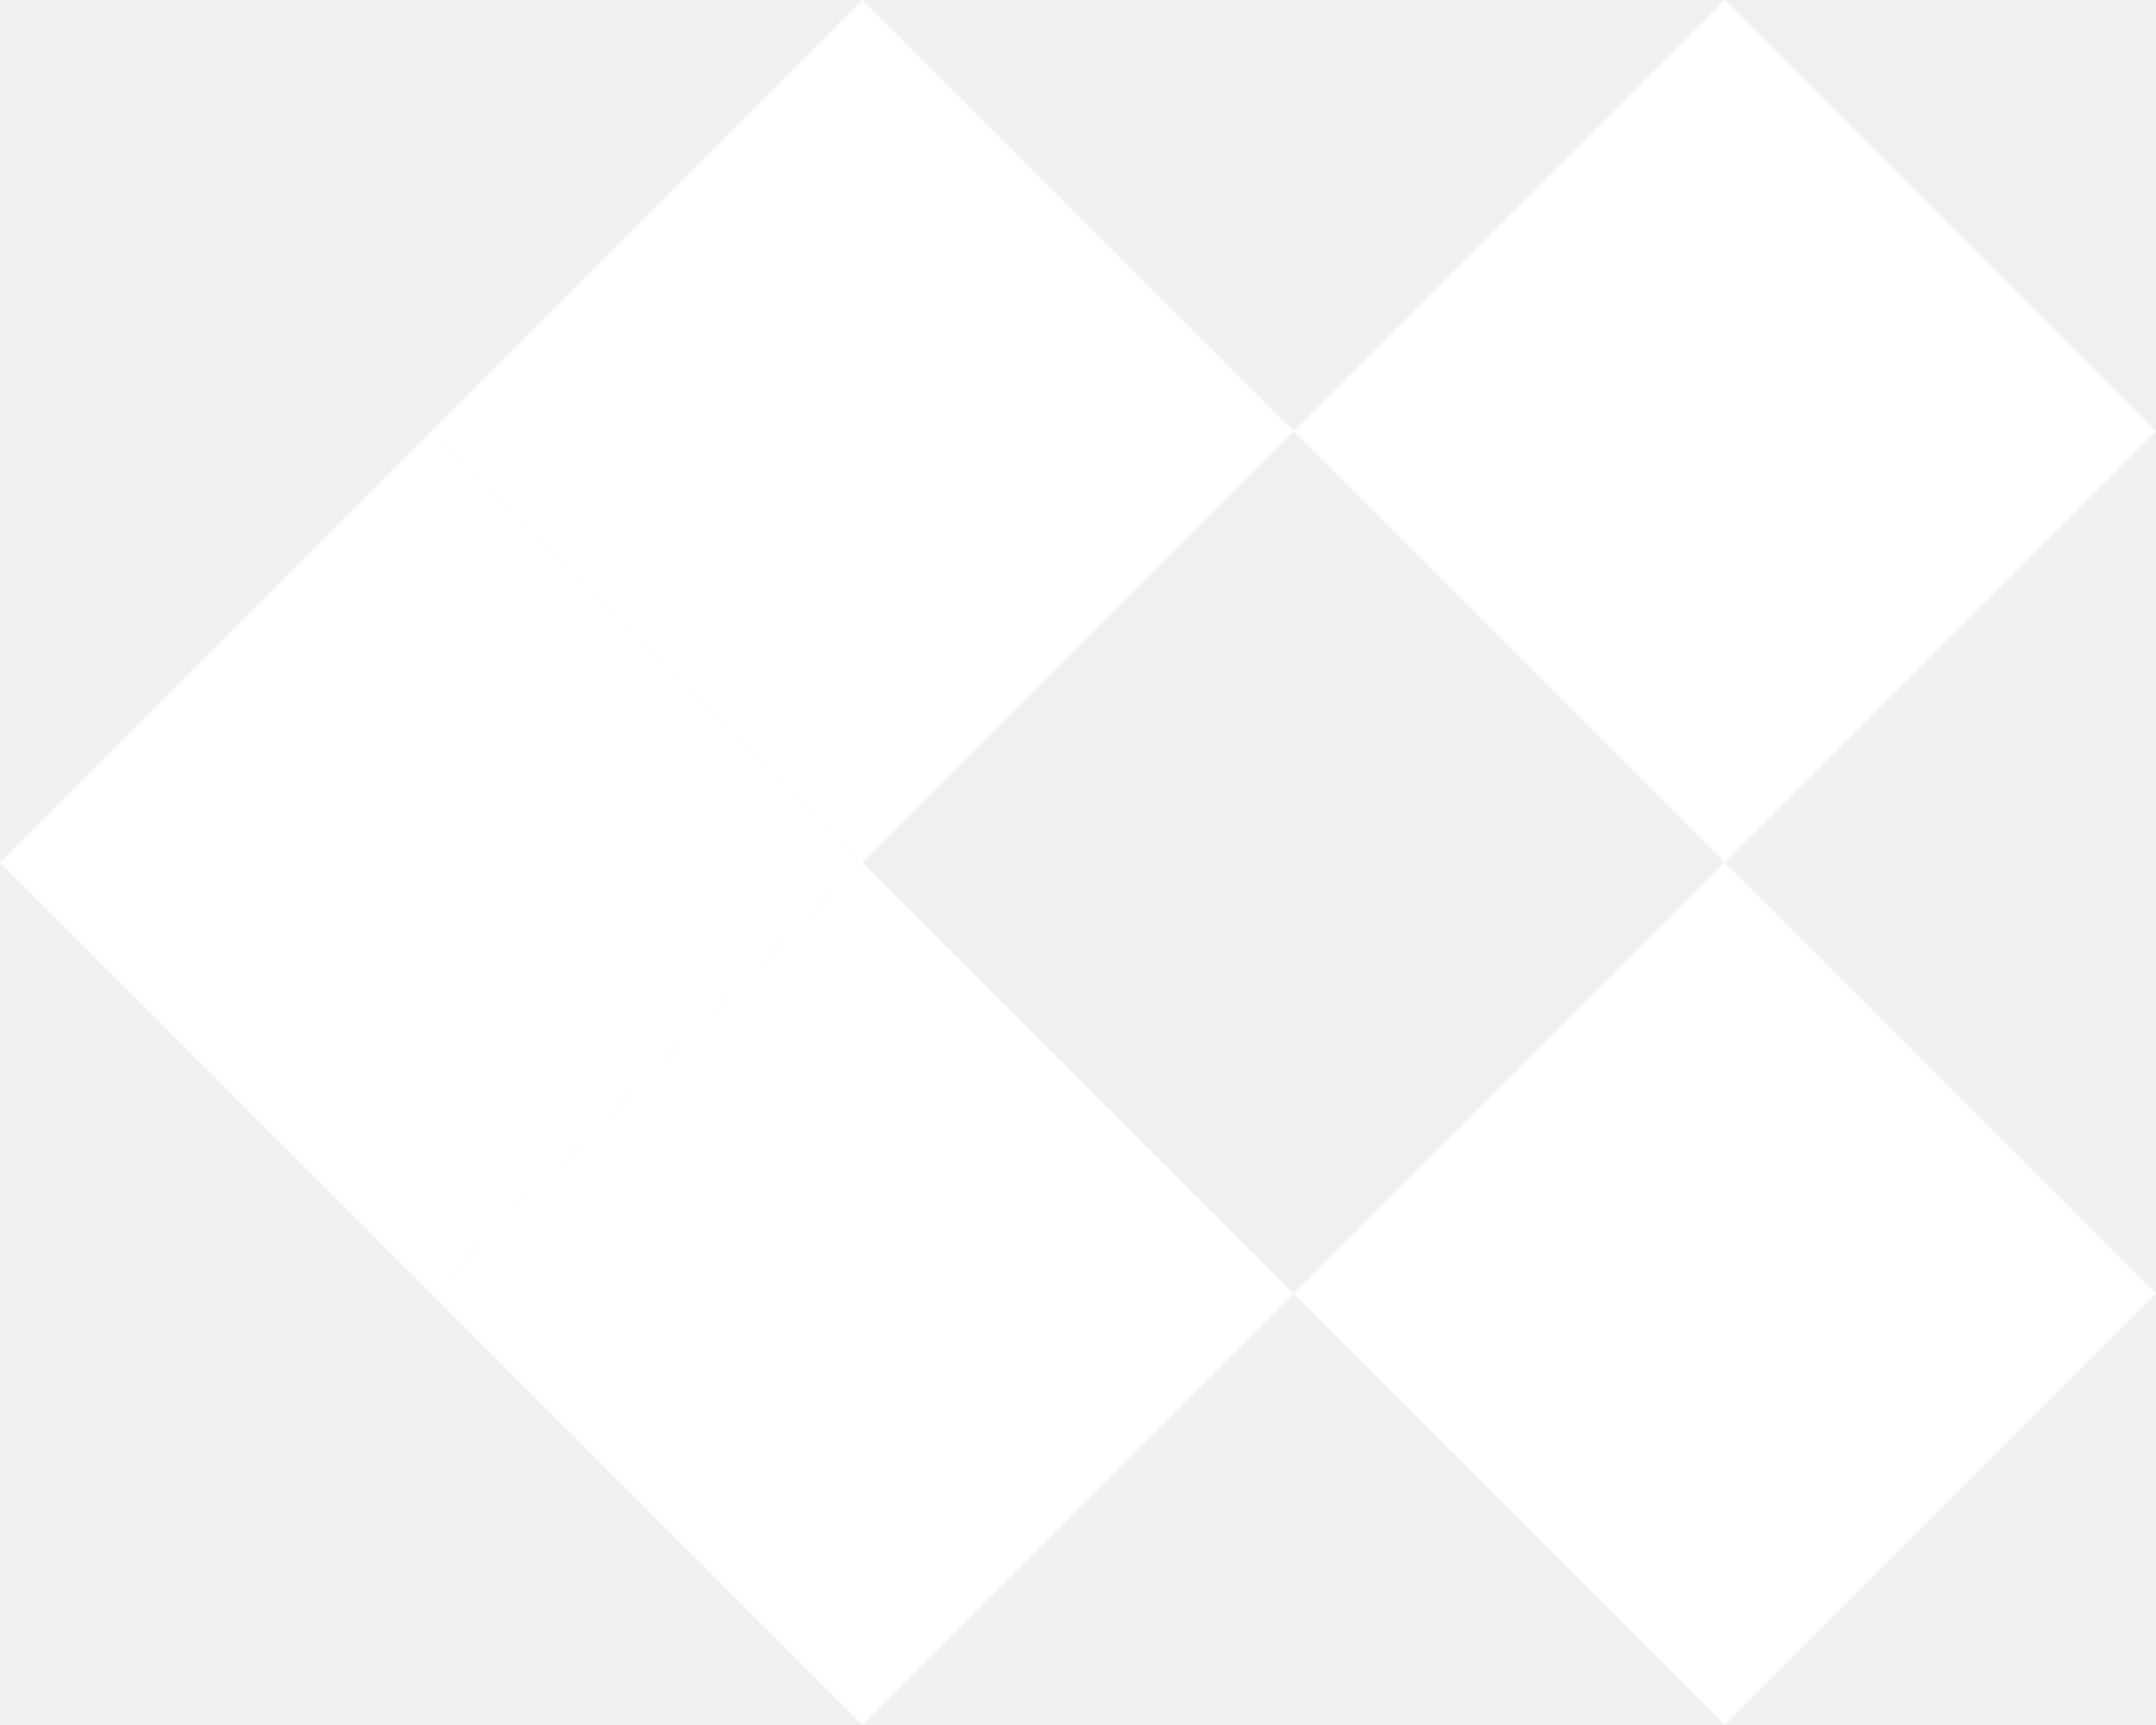
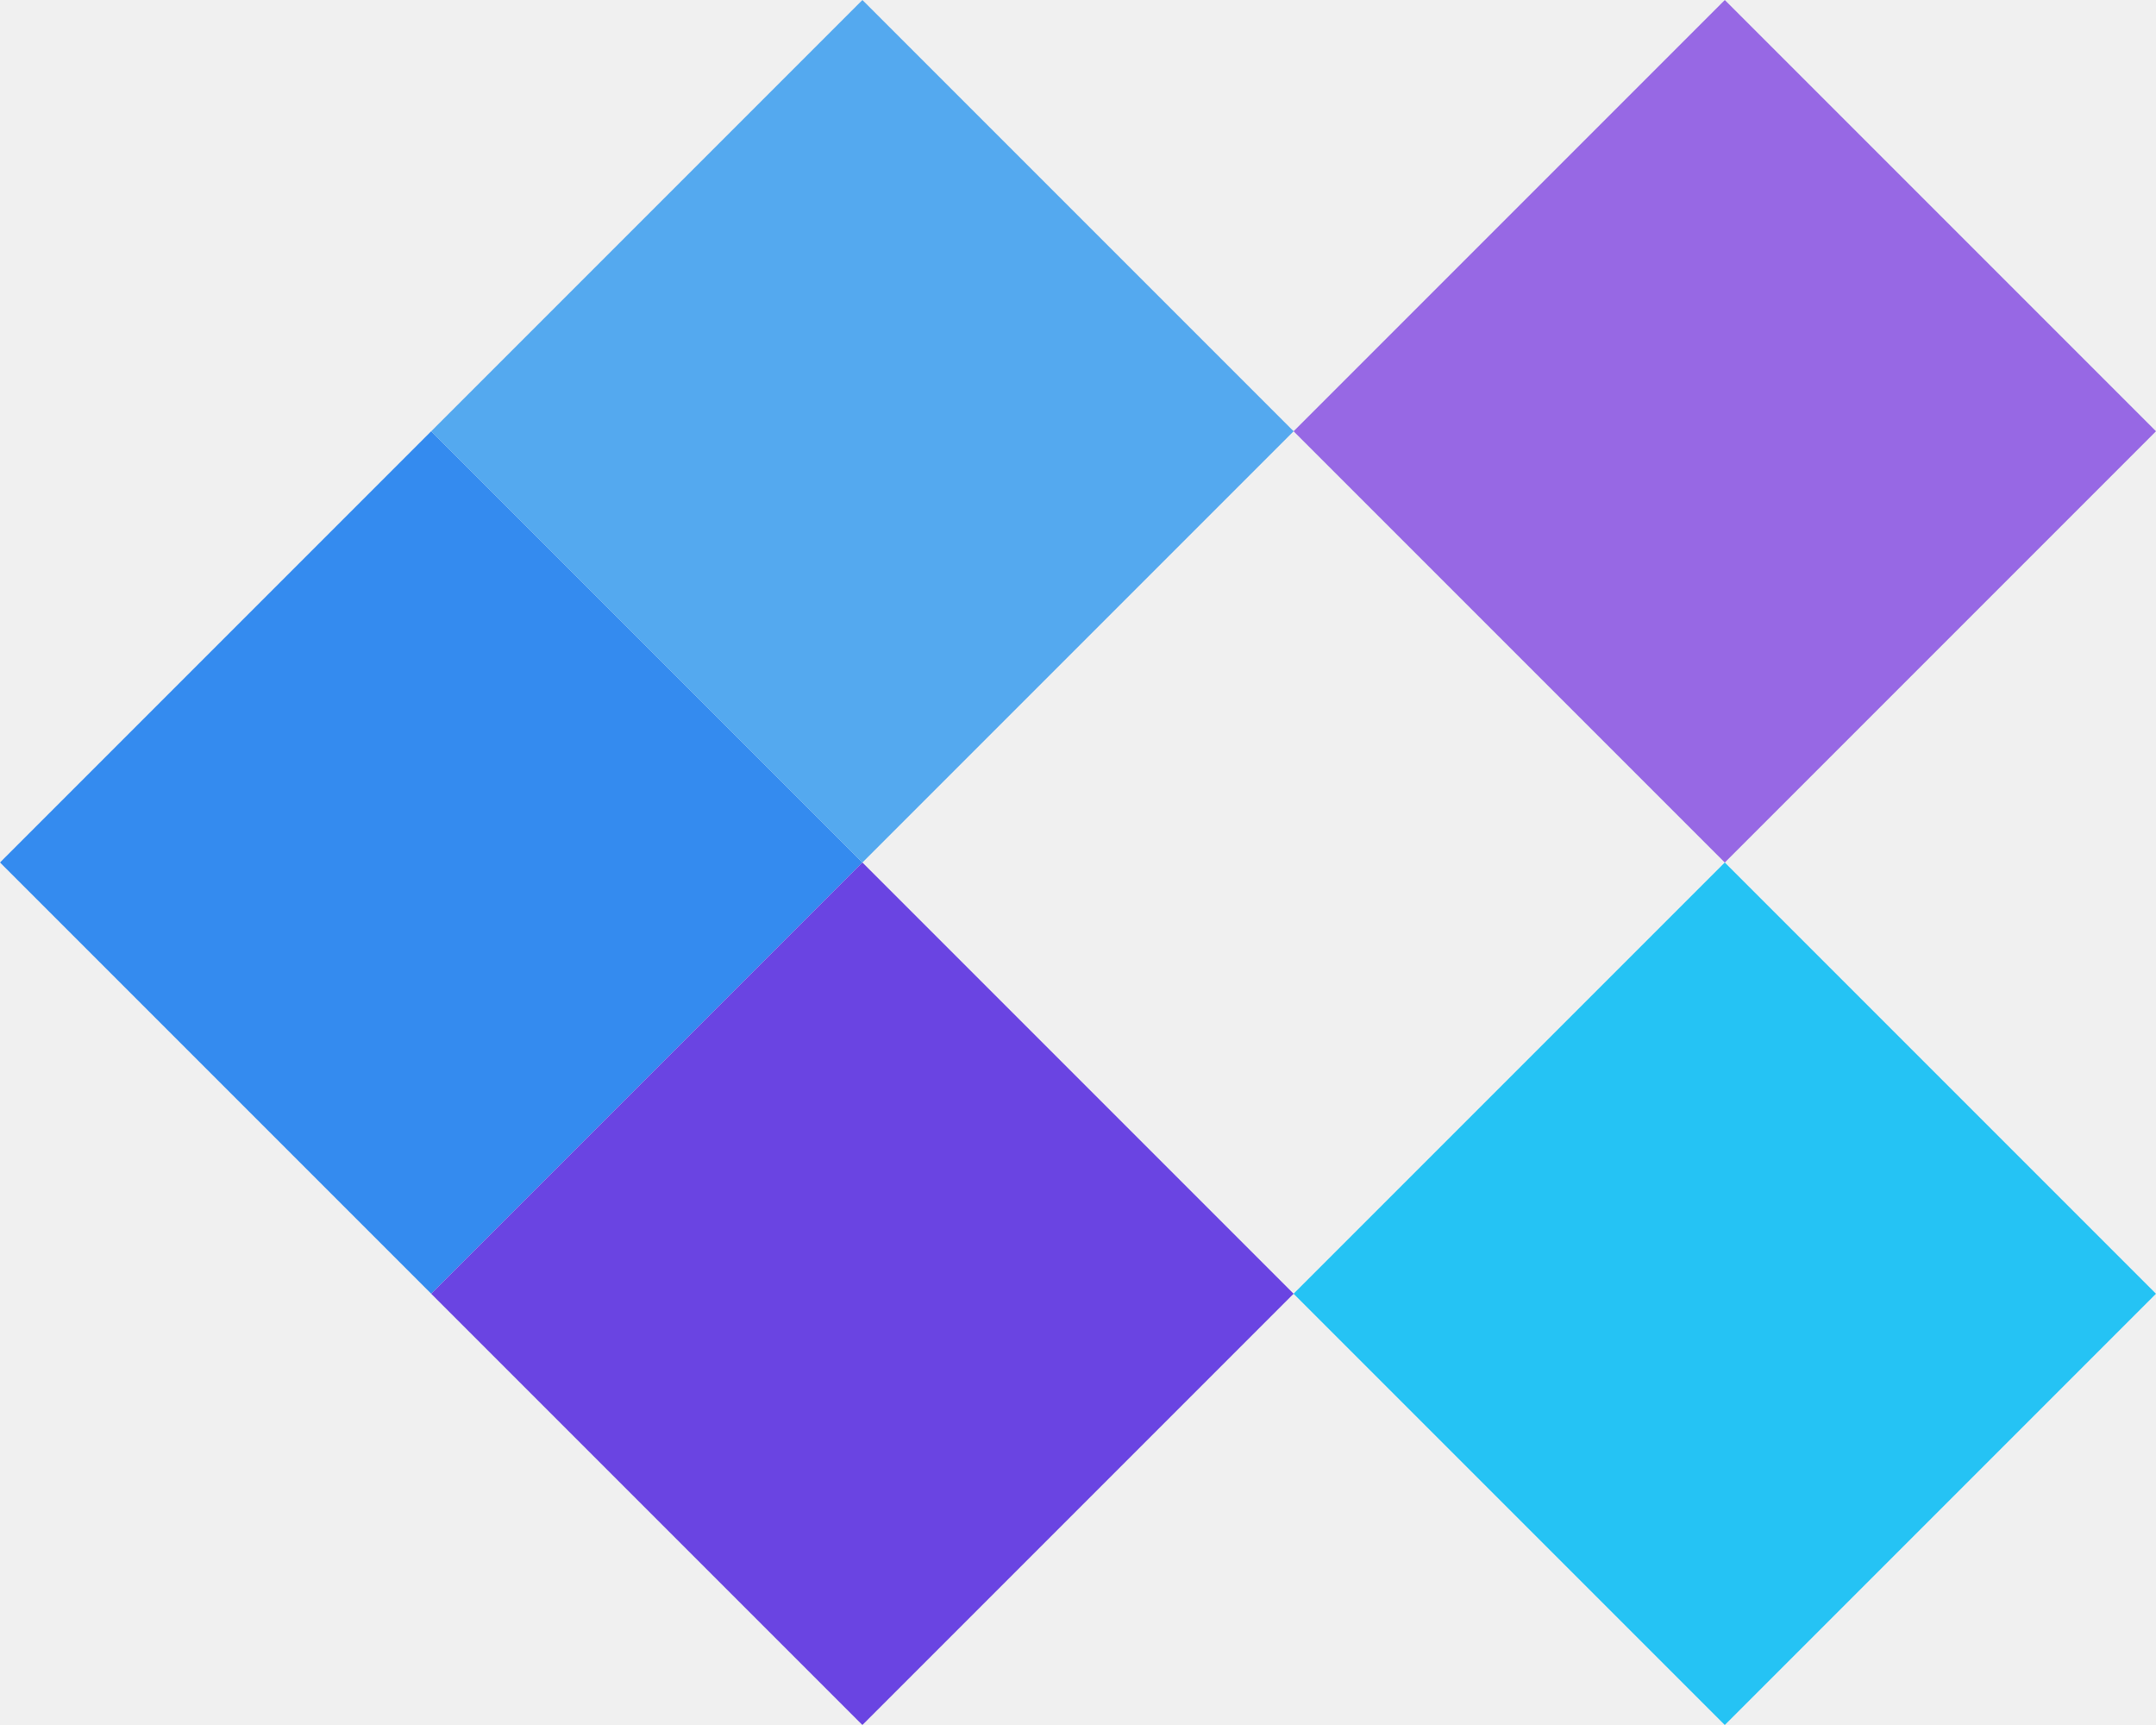
<svg xmlns="http://www.w3.org/2000/svg" id="Layer_2" data-name="Layer 2" viewBox="0 0 913.4 730.72">
  <defs>
    <style>
      .cls-1 {
-         fill: #ffffff;
+         fill: #6a44e2;
      }

      .cls-2 {
-         fill: #ffffff;
+         fill: #9768e4;
      }

      .cls-3 {
-         fill: #ffffff;
+         fill: #54a9ef;
      }

      .cls-4 {
-         fill: #ffffff;
+         fill: #348bef;
      }

      .cls-5 {
-         fill: #ffffff;
+         fill: #25c3f4;
      }
    </style>
  </defs>
  <g id="Layer_1-2" data-name="Layer 1">
    <g>
      <g>
        <rect class="cls-4" x="53.51" y="236.18" width="258.35" height="258.35" transform="translate(-204.84 236.18) rotate(-45)" />
        <rect class="cls-3" x="236.18" y="53.51" width="258.35" height="258.35" transform="translate(-22.16 311.85) rotate(-45)" />
      </g>
      <rect class="cls-1" x="236.18" y="418.86" width="258.35" height="258.35" transform="translate(-280.51 418.86) rotate(-45)" />
      <rect class="cls-2" x="601.54" y="53.51" width="258.35" height="258.35" transform="translate(84.85 570.2) rotate(-45)" />
      <rect class="cls-5" x="601.54" y="418.86" width="258.35" height="258.35" transform="translate(-173.5 677.21) rotate(-45)" />
    </g>
  </g>
</svg>
